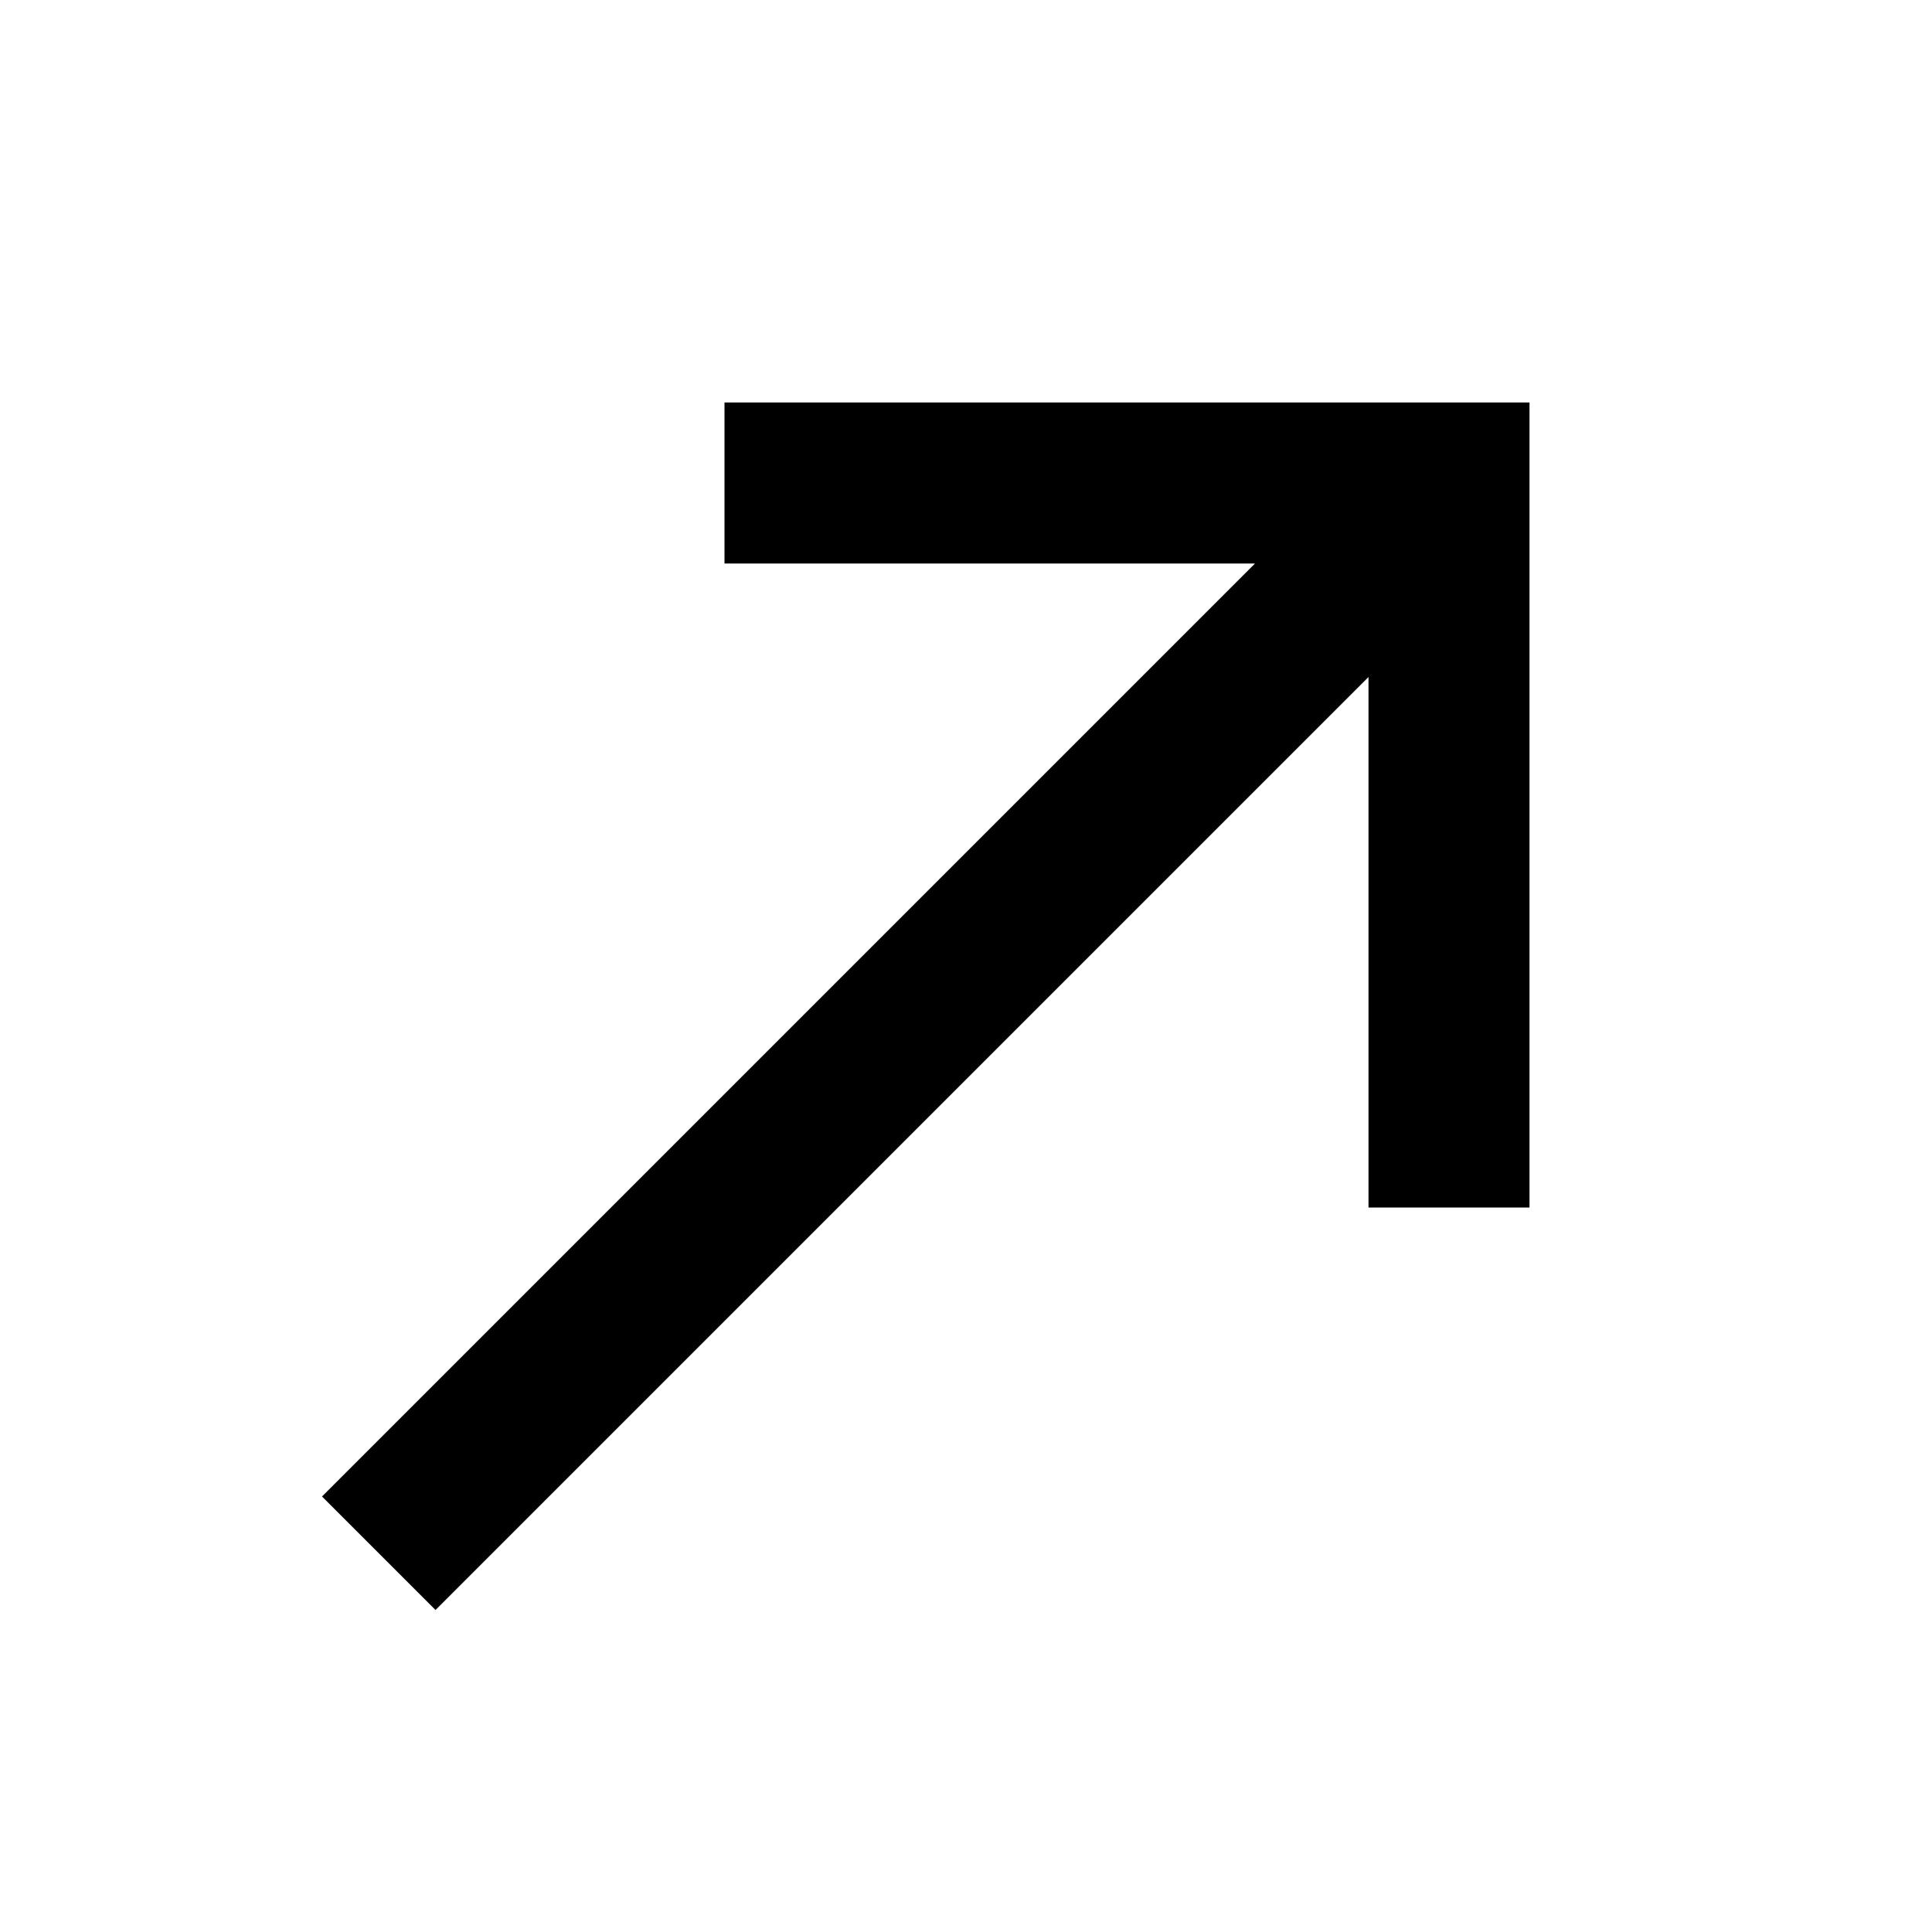
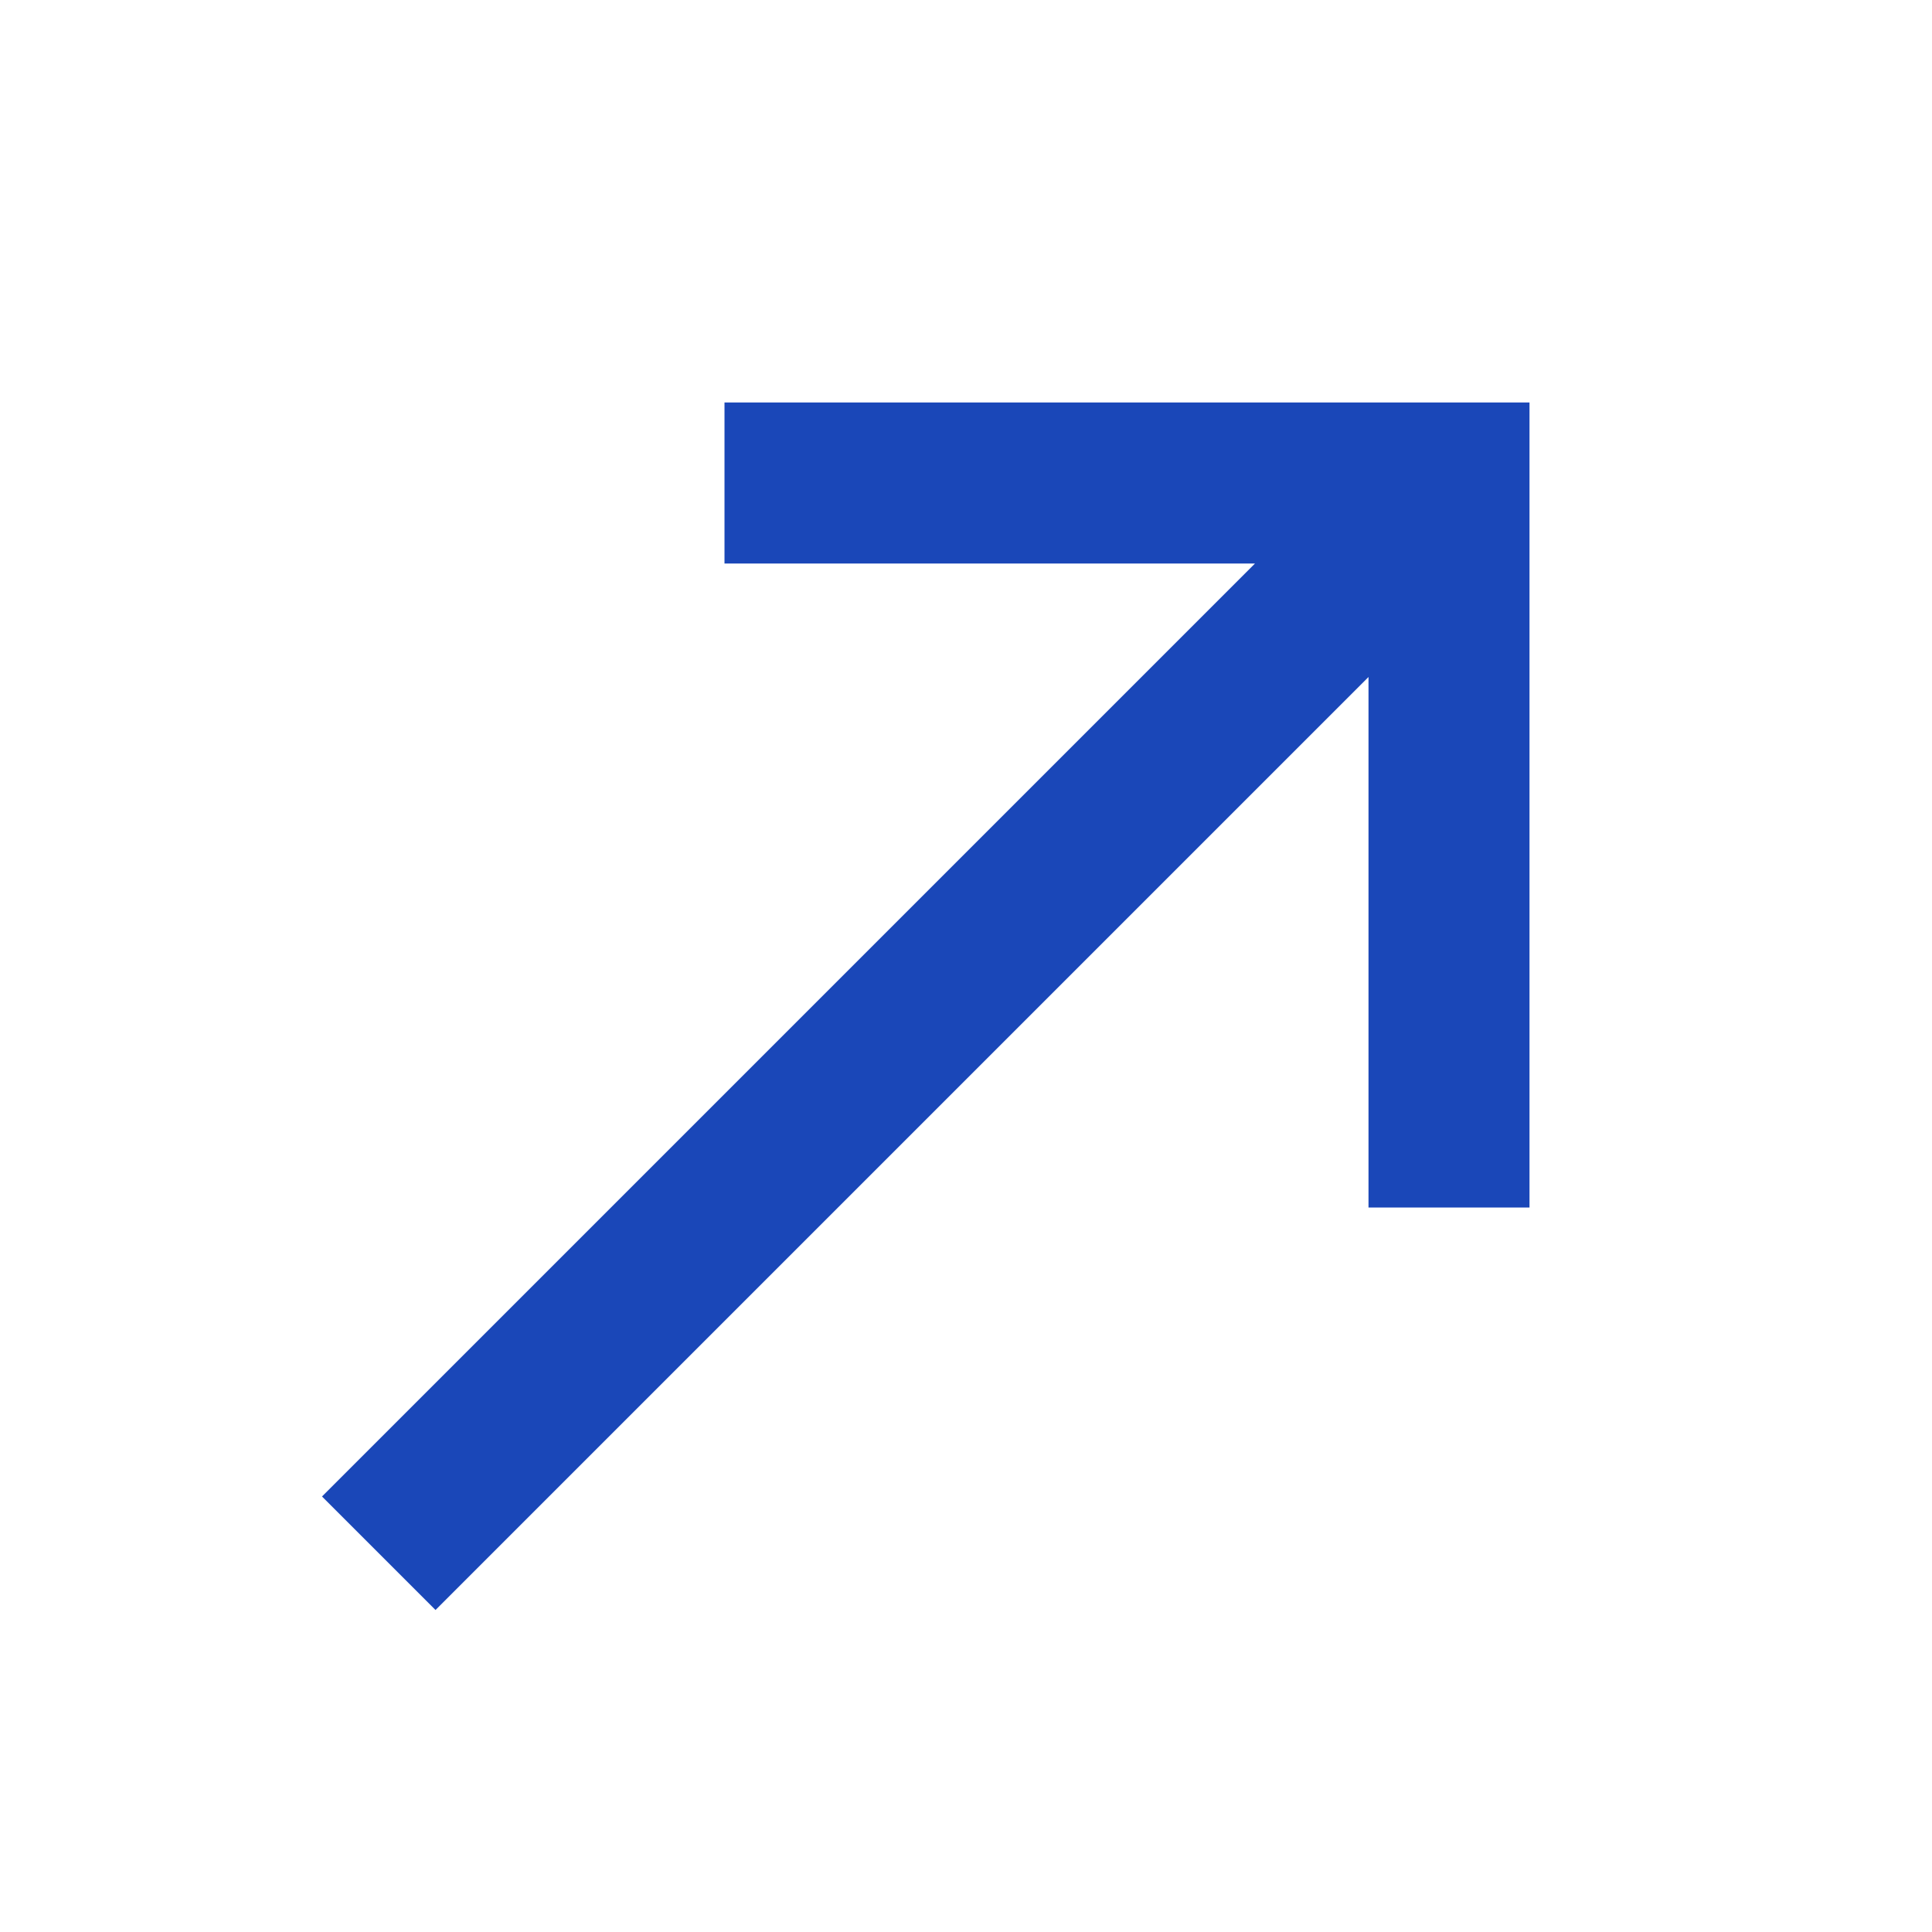
- <svg xmlns="http://www.w3.org/2000/svg" viewBox="0 0 24 24" fill="black" width="18px" height="18px">
+ <svg xmlns="http://www.w3.org/2000/svg" viewBox="0 0 24 24" fill="#1a47b8" width="18px" height="18px">
  <path d="M0 0h24v24H0z" fill="none" />
  <path d="M9 5v2h6.59L4 18.59 5.41 20 17 8.41V15h2V5z" />
</svg>
